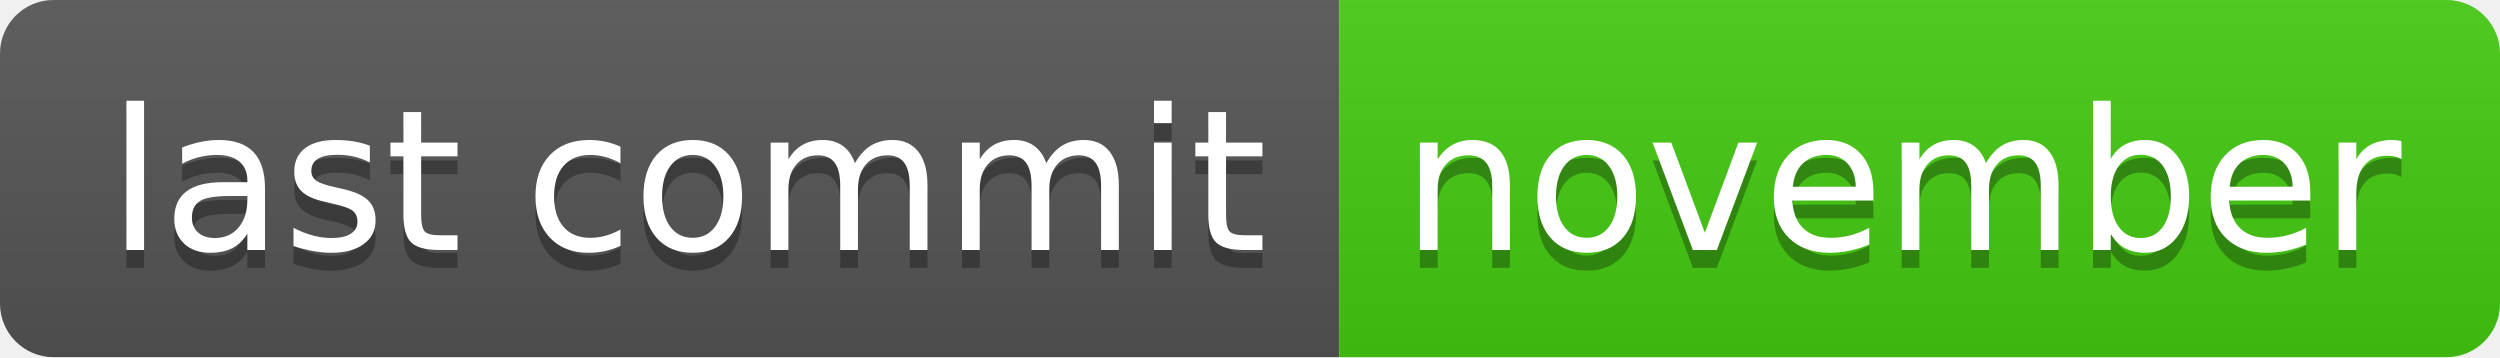
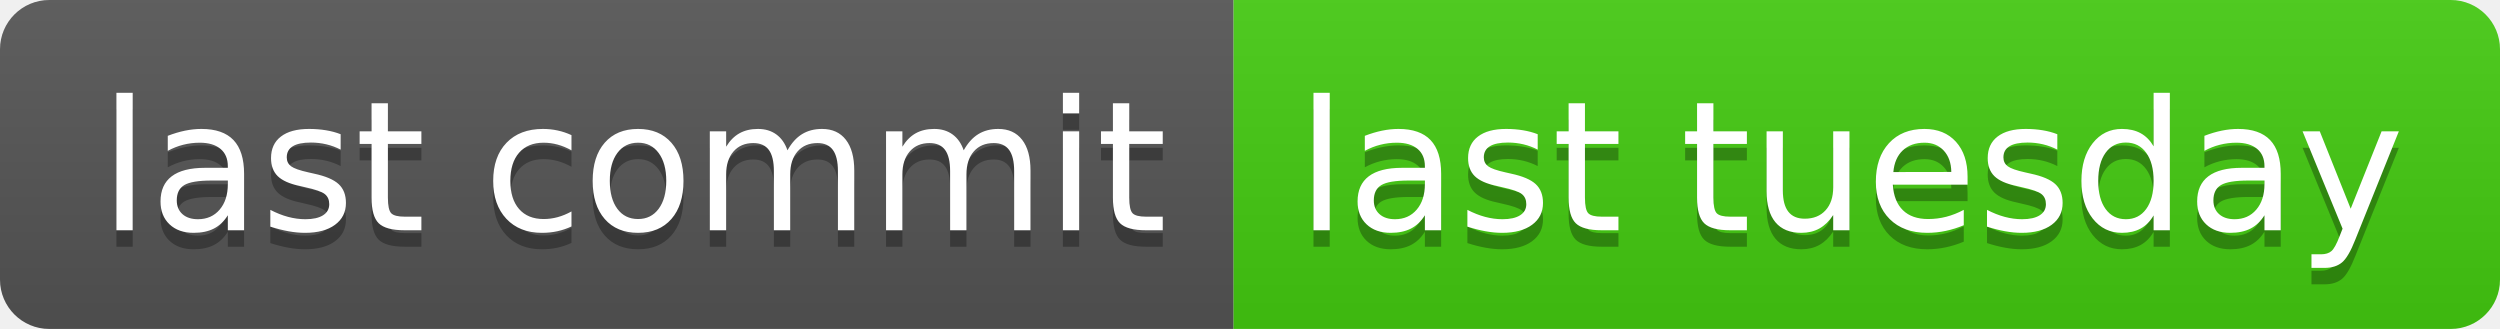
- <svg xmlns="http://www.w3.org/2000/svg" width="140" height="20">
+ <svg xmlns="http://www.w3.org/2000/svg" width="152" height="20">
  <linearGradient id="b" x2="0" y2="100%">
    <stop offset="0" stop-color="#bbb" stop-opacity=".1" />
    <stop offset="1" stop-opacity=".1" />
  </linearGradient>
  <clipPath id="a">
-     <rect width="140" height="20" rx="3" fill="#fff" />
+     <rect width="152" height="20" rx="3" fill="#fff" />
  </clipPath>
  <g clip-path="url(#a)">
    <path fill="#555" d="M0 0h75v20H0z" />
-     <path fill="#4c1" d="M75 0h65v20H75z" />
-     <path fill="url(#b)" d="M0 0h140v20H0z" />
+     <path fill="#4c1" d="M75 0h77v20H75z" />
+     <path fill="url(#b)" d="M0 0h152v20H0z" />
  </g>
  <g fill="#fff" text-anchor="middle" font-family="DejaVu Sans,Verdana,Geneva,sans-serif" font-size="110">
    <text x="385" y="150" fill="#010101" fill-opacity=".3" transform="scale(.1)" textLength="650">last commit</text>
    <text x="385" y="140" transform="scale(.1)" textLength="650">last commit</text>
-     <text x="1065" y="150" fill="#010101" fill-opacity=".3" transform="scale(.1)" textLength="550">november</text>
-     <text x="1065" y="140" transform="scale(.1)" textLength="550">november</text>
+     <text x="1125" y="150" fill="#010101" fill-opacity=".3" transform="scale(.1)" textLength="670">last tuesday</text>
+     <text x="1125" y="140" transform="scale(.1)" textLength="670">last tuesday</text>
  </g>
</svg>
